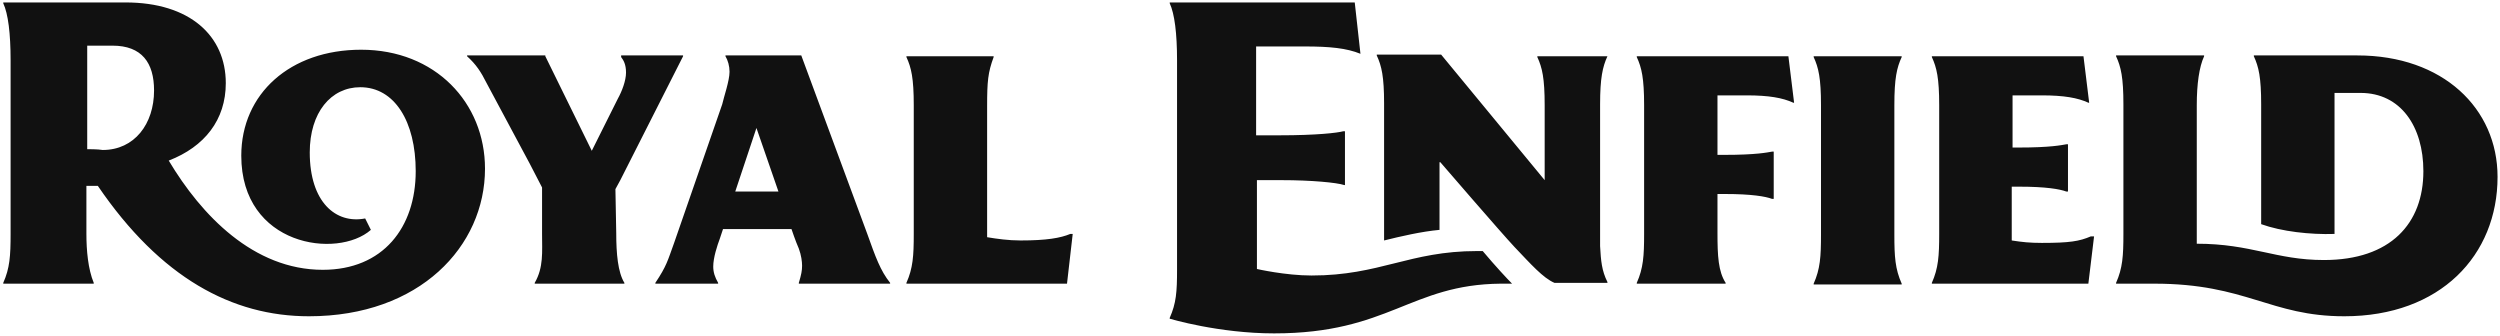
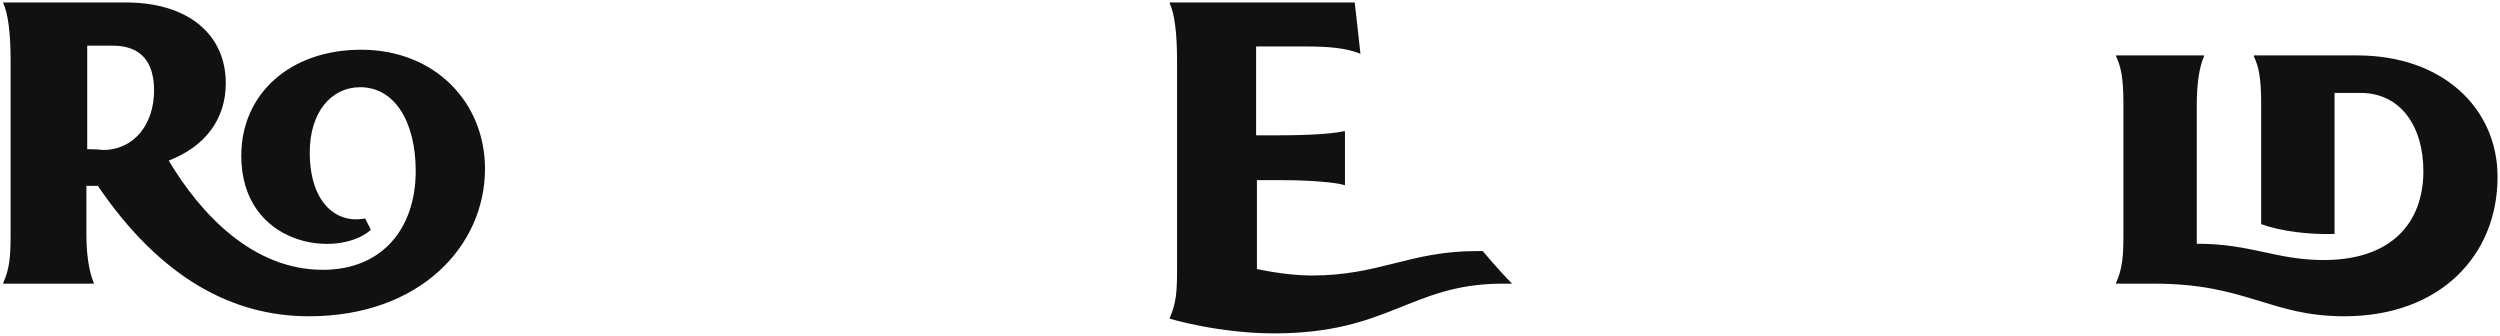
- <svg xmlns="http://www.w3.org/2000/svg" fill="#111111" version="1.1" id="Layer_1" x="0px" y="0px" viewBox="0 0 306.7 41.1" style="enable-background:new 0 0 306.7 41.1;" xml:space="preserve">
-   <style type="text/css">
- 	.st0{fill:#111111;}
- </style>
-   <g id="Layer_1_1_">
-     <g>
-       <path class="st0" d="M98.3,6.8H89v0.1c0.3,0.5,0.5,1.2,0.5,1.9c0,1.1-0.7,3.1-0.9,4l-5.9,17c-0.8,2.2-0.9,2.8-2.3,4.9v0.1h7.7    v-0.1c-0.4-0.7-0.6-1.3-0.6-2c0-1.1,0.5-2.6,0.8-3.4l0.4-1.2h8.4c0,0,0.5,1.5,0.9,2.4c0.3,0.8,0.4,1.6,0.4,2.1    c0,0.6-0.1,1.1-0.4,2.1v0.1h11.2v-0.1c-1.2-1.5-1.8-3.2-2.8-6L98.3,6.8z M90.2,23.5l2.6-7.8l0,0l2.7,7.8H90.2z M75.6,28.6    c0,2.5,0.2,4.8,1,6.1v0.1h-11v-0.1c1.1-1.9,0.9-3.8,0.9-6v-4.6V23L65,20.1l-5.3-9.9c-0.7-1.4-1.3-2.3-2.4-3.3V6.8h9.6v0.1    l5.7,11.6c0,0,1.3-2.6,1.6-3.2c0.6-1.2,1.3-2.6,1.6-3.2c0.5-0.9,1-2.2,1-3.2S76.5,7.4,76.2,7V6.8h7.6v0.1l-7.7,15.2l-0.6,1.1    L75.6,28.6L75.6,28.6z M130.9,34.8h-19.7v-0.1c0.8-1.8,0.9-3.3,0.9-6V12.9c0-3.3-0.3-4.6-0.9-5.9V6.9h10.7V7c-0.7,1.9-0.8,3-0.8,6    v16.1c1.2,0.2,2.6,0.4,4.1,0.4c3.2,0,4.9-0.3,6.1-0.8h0.3L130.9,34.8z M44.3,6.1c-8.7,0-14.7,5.4-14.7,13    c0,11.1,11.8,12.7,15.9,9.1l-0.7-1.4c-3.6,0.7-6.8-2-6.8-8.1c0-4.9,2.6-8,6.2-8c4.2,0,6.8,4.2,6.8,10.3c0,6.9-4,12.1-11.4,12.1    c-8.5,0-14.9-6.7-18.9-13.4c4.4-1.7,7-5,7-9.5c0-5.8-4.4-9.9-12.3-9.9h-15v0.1c0.6,1.3,0.9,3.7,0.9,7v21.3c0,2.7-0.1,4.2-0.9,6    v0.1h11.1v-0.1c-0.7-1.7-0.9-4-0.9-6c0-3.3,0-5.9,0-5.9c0.1,0,1.2,0,1.4,0c7.7,11.3,16.5,16,25.9,16c13.6,0,21.6-8.6,21.6-18.1    C59.5,12.6,53.4,6.1,44.3,6.1z M10.7,18.3V5.6h3.1c3.6,0,5.1,2.1,5.1,5.5c0,4.1-2.4,7.3-6.3,7.3C12,18.3,10.9,18.3,10.7,18.3z     M197.2,6.9c-0.6,1.3-0.9,2.7-0.9,5.9v17.4c0.1,1.8,0.2,3,0.9,4.4v0.1h-0.9h-1.8h-3.8c-1.4-0.6-2.9-2.3-4.9-4.4    c-1.6-1.7-9.1-10.4-9.1-10.4h-0.1c0,0,0,8.2,0,8.3c-2.2,0.2-4.8,0.8-6.8,1.3v-1.8v-15c0-3.3-0.3-4.6-0.9-5.9V6.7h5.6h2.3    l12.7,15.4l0,0v-9.2c0-3.3-0.3-4.6-0.9-5.9V6.9h5.9H197.2L197.2,6.9z M184.1,34.8c-11.1,0.1-13.7,6.1-27.8,6.1    c-6.8,0-12.8-1.8-12.8-1.8V39c0.8-1.8,0.9-3.2,0.9-5.9V7.4c0-3.3-0.3-5.7-0.9-7V0.3h22.7l0.7,6.3h0c-1.7-0.7-3.8-0.9-6.8-0.9h-6    v10.9h2.9c4.5,0,7.1-0.3,7.8-0.5h0.2v6.6h-0.1c-0.9-0.3-4-0.6-7.7-0.6h-3V33c0,0,3.5,0.8,6.7,0.8c8.4,0,12-3,20.3-3    c0.3,0,0.5,0,0.7,0c1.6,1.9,3,3.4,3.6,4C184.9,34.8,184.9,34.8,184.1,34.8z M232.4,12.9v15.9c0,2.7,0.1,4.2,0.9,6v0.1h-10.8v-0.1    c0.8-1.8,0.9-3.3,0.9-6V12.9c0-3.3-0.3-4.6-0.9-5.9V6.9h10.8V7C232.7,8.3,232.4,9.6,232.4,12.9z M210.7,19L210.7,19h0.8    c4,0,5.3-0.3,5.9-0.4h0.2v5.8h-0.2c-0.8-0.3-2.5-0.6-5.8-0.6h-0.9v3.4v1.4c0,2.8,0.1,4.7,1,6.1v0.1h-10.9v-0.1    c0.8-1.8,0.9-3.3,0.9-6V12.9c0-3.3-0.3-4.6-0.9-5.9V6.9h18.6l0.7,5.7H220c-1.3-0.6-3-0.9-5.7-0.9h-3.6v4.6V19z M256.9,29l-0.7,5.8    h-12.9l0,0H237v-0.1c0.8-1.8,0.9-3.3,0.9-6V12.9c0-3.3-0.3-4.6-0.9-5.9V6.9h18.6l0.7,5.7h-0.1c-1.3-0.6-3-0.9-5.7-0.9h-3.6v6.4    l0,0l0,0h0.7c4,0,5.3-0.3,5.9-0.4h0.2v5.8h-0.2c-0.8-0.3-2.5-0.6-5.8-0.6h-0.9v6.6c1.3,0.2,2.2,0.3,3.7,0.3c3.4,0,4.6-0.2,6-0.8    C256.5,29,256.9,29,256.9,29z M306.4,21.7c0,9.6-7,17.1-18.8,17.1c-9.1,0-12-4-23.3-4l0,0h-4.7v-0.1c0.8-1.8,0.9-3.3,0.9-6V12.8    c0-3.3-0.3-4.6-0.9-5.9V6.8h10.8v0.1c-0.6,1.3-0.9,3.4-0.9,6v17c6.7,0,9.7,2,15.6,2c8.2,0,12.2-4.5,12.2-10.9    c0-5.5-2.8-9.6-7.7-9.6c-0.9,0-2.2,0-3.2,0v17.3c-3,0.1-6.5-0.3-9-1.2V12.8c0-3.3-0.3-4.6-0.9-5.9V6.8h12.7    C299.7,6.8,306.4,13.3,306.4,21.7z" />
-     </g>
-   </g>
+ <svg xmlns="http://www.w3.org/2000/svg" version="1.1" viewBox="0 0 306.7 41.1" fill="#111111">
+   <path fill="#111111" fill-rule="evenodd" d="M44.3,6.1c-8.7,0-14.7,5.4-14.7,13 c0,11.1,11.8,12.7,15.9,9.1l-0.7-1.4c-3.6,0.7-6.8-2-6.8-8.1c0-4.9,2.6-8,6.2-8c4.2,0,6.8,4.2,6.8,10.3c0,6.9-4,12.1-11.4,12.1 c-8.5,0-14.9-6.7-18.9-13.4c4.4-1.7,7-5,7-9.5c0-5.8-4.4-9.9-12.3-9.9h-15v0.1c0.6,1.3,0.9,3.7,0.9,7v21.3c0,2.7-0.1,4.2-0.9,6 v0.1h11.1v-0.1c-0.7-1.7-0.9-4-0.9-6c0-3.3,0-5.9,0-5.9c0.1,0,1.2,0,1.4,0c7.7,11.3,16.5,16,25.9,16c13.6,0,21.6-8.6,21.6-18.1 C59.5,12.6,53.4,6.1,44.3,6.1z M10.7,18.3V5.6h3.1c3.6,0,5.1,2.1,5.1,5.5c0,4.1-2.4,7.3-6.3,7.3C12,18.3,10.9,18.3,10.7,18.3z M184.1,34.8c-11.1,0.1-13.7,6.1-27.8,6.1 c-6.8,0-12.8-1.8-12.8-1.8V39c0.8-1.8,0.9-3.2,0.9-5.9V7.4c0-3.3-0.3-5.7-0.9-7V0.3h22.7l0.7,6.3h0c-1.7-0.7-3.8-0.9-6.8-0.9h-6 v10.9h2.9c4.5,0,7.1-0.3,7.8-0.5h0.2v6.6h-0.1c-0.9-0.3-4-0.6-7.7-0.6h-3V33c0,0,3.5,0.8,6.7,0.8c8.4,0,12-3,20.3-3 c0.3,0,0.5,0,0.7,0c1.6,1.9,3,3.4,3.6,4C184.9,34.8,184.9,34.8,184.1,34.8z M306.4,21.7c0,9.6-7,17.1-18.8,17.1c-9.1,0-12-4-23.3-4l0,0h-4.7v-0.1c0.8-1.8,0.9-3.3,0.9-6V12.8 c0-3.3-0.3-4.6-0.9-5.9V6.8h10.8v0.1c-0.6,1.3-0.9,3.4-0.9,6v17c6.7,0,9.7,2,15.6,2c8.2,0,12.2-4.5,12.2-10.9 c0-5.5-2.8-9.6-7.7-9.6c-0.9,0-2.2,0-3.2,0v17.3c-3,0.1-6.5-0.3-9-1.2V12.8c0-3.3-0.3-4.6-0.9-5.9V6.8h12.7 C299.7,6.8,306.4,13.3,306.4,21.7z" />
</svg>
